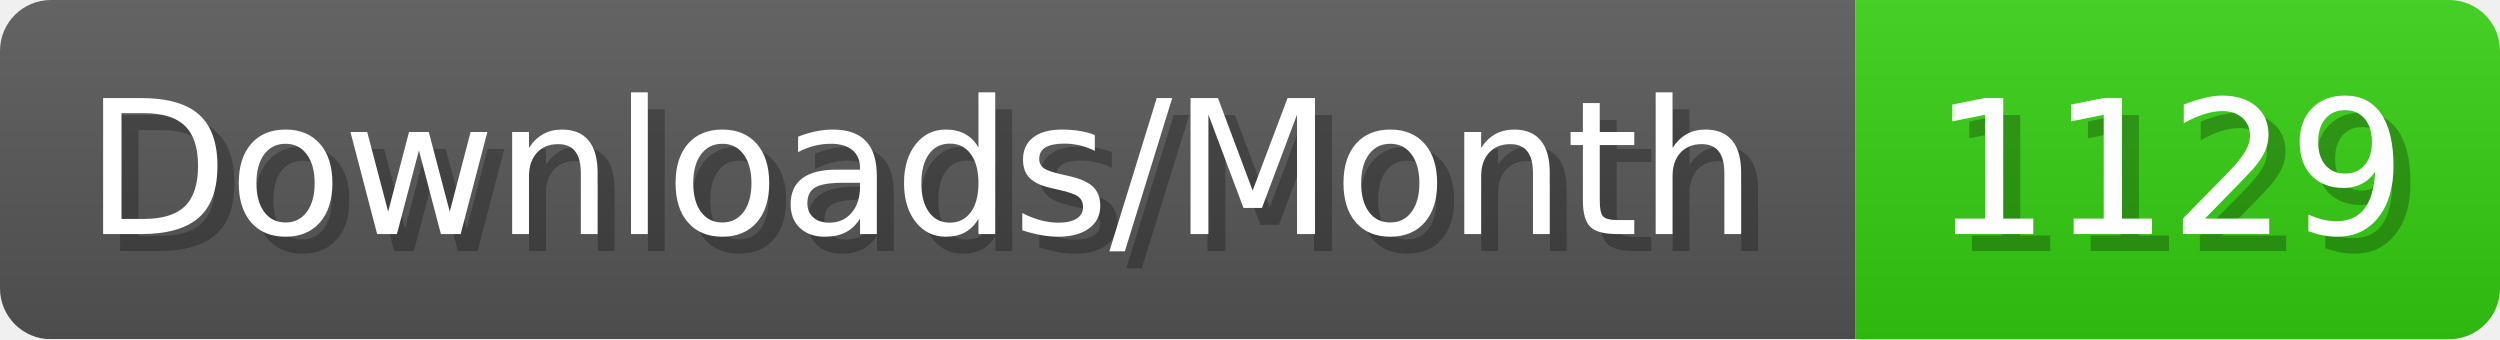
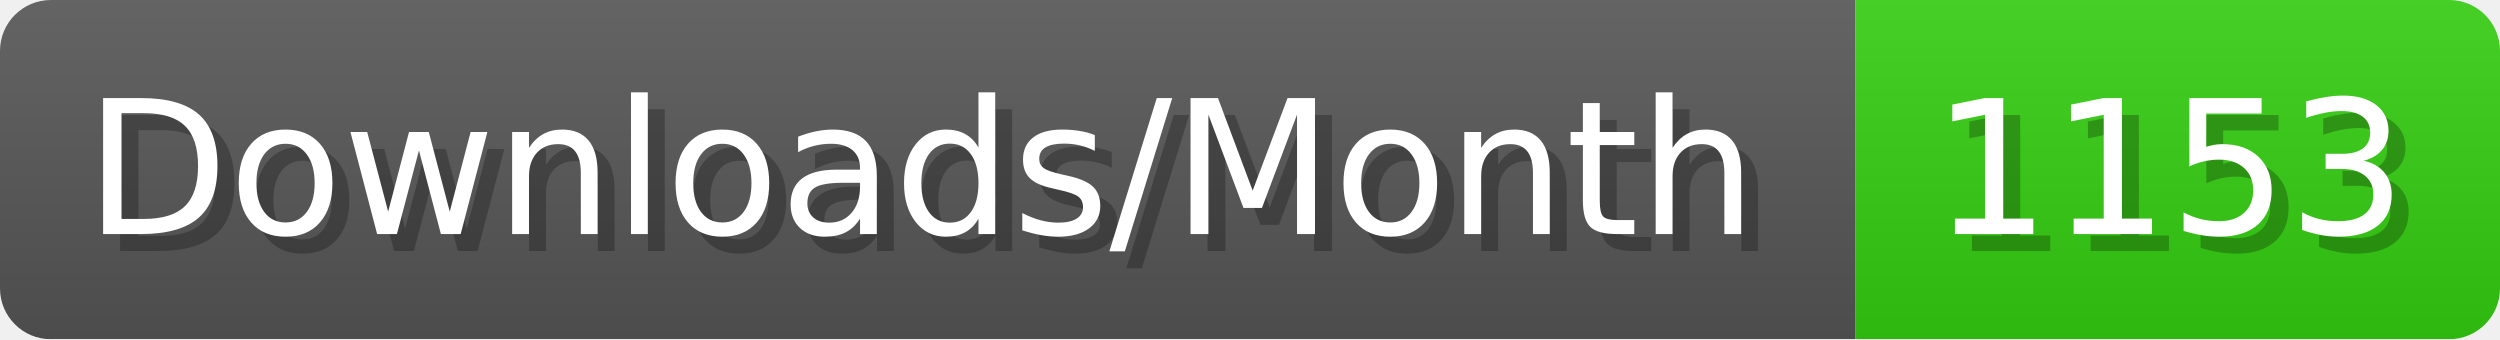
- <svg xmlns="http://www.w3.org/2000/svg" width="147.4" height="20" viewBox="0 0 1474 200" role="img" aria-label="Downloads/Month: 1129">
+ <svg xmlns="http://www.w3.org/2000/svg" width="147.4" height="20" viewBox="0 0 1474 200" role="img" aria-label="Downloads/Month: 1153">
  <linearGradient id="YlXUI" x2="0" y2="100%">
    <stop offset="0" stop-opacity=".1" stop-color="#EEE" />
    <stop offset="1" stop-opacity=".1" />
  </linearGradient>
  <mask id="JHhop">
    <rect width="1474" height="200" rx="30" fill="#FFF" />
  </mask>
  <g mask="url(#JHhop)">
    <rect width="1094" height="200" fill="#555" />
    <rect width="380" height="200" fill="#3C1" x="1094" />
    <rect width="1474" height="200" fill="url(#YlXUI)" />
  </g>
  <g aria-hidden="true" fill="#fff" text-anchor="start" font-family="Verdana,DejaVu Sans,sans-serif" font-size="110">
    <text x="60" y="148" textLength="994" fill="#000" opacity="0.25">Downloads/Month</text>
    <text x="50" y="138" textLength="994">Downloads/Month</text>
-     <text x="1149" y="148" textLength="280" fill="#000" opacity="0.25">1129</text>
-     <text x="1139" y="138" textLength="280">1129</text>
+     <text x="1149" y="148" textLength="280" fill="#000" opacity="0.25">1153</text>
+     <text x="1139" y="138" textLength="280">1153</text>
  </g>
</svg>
